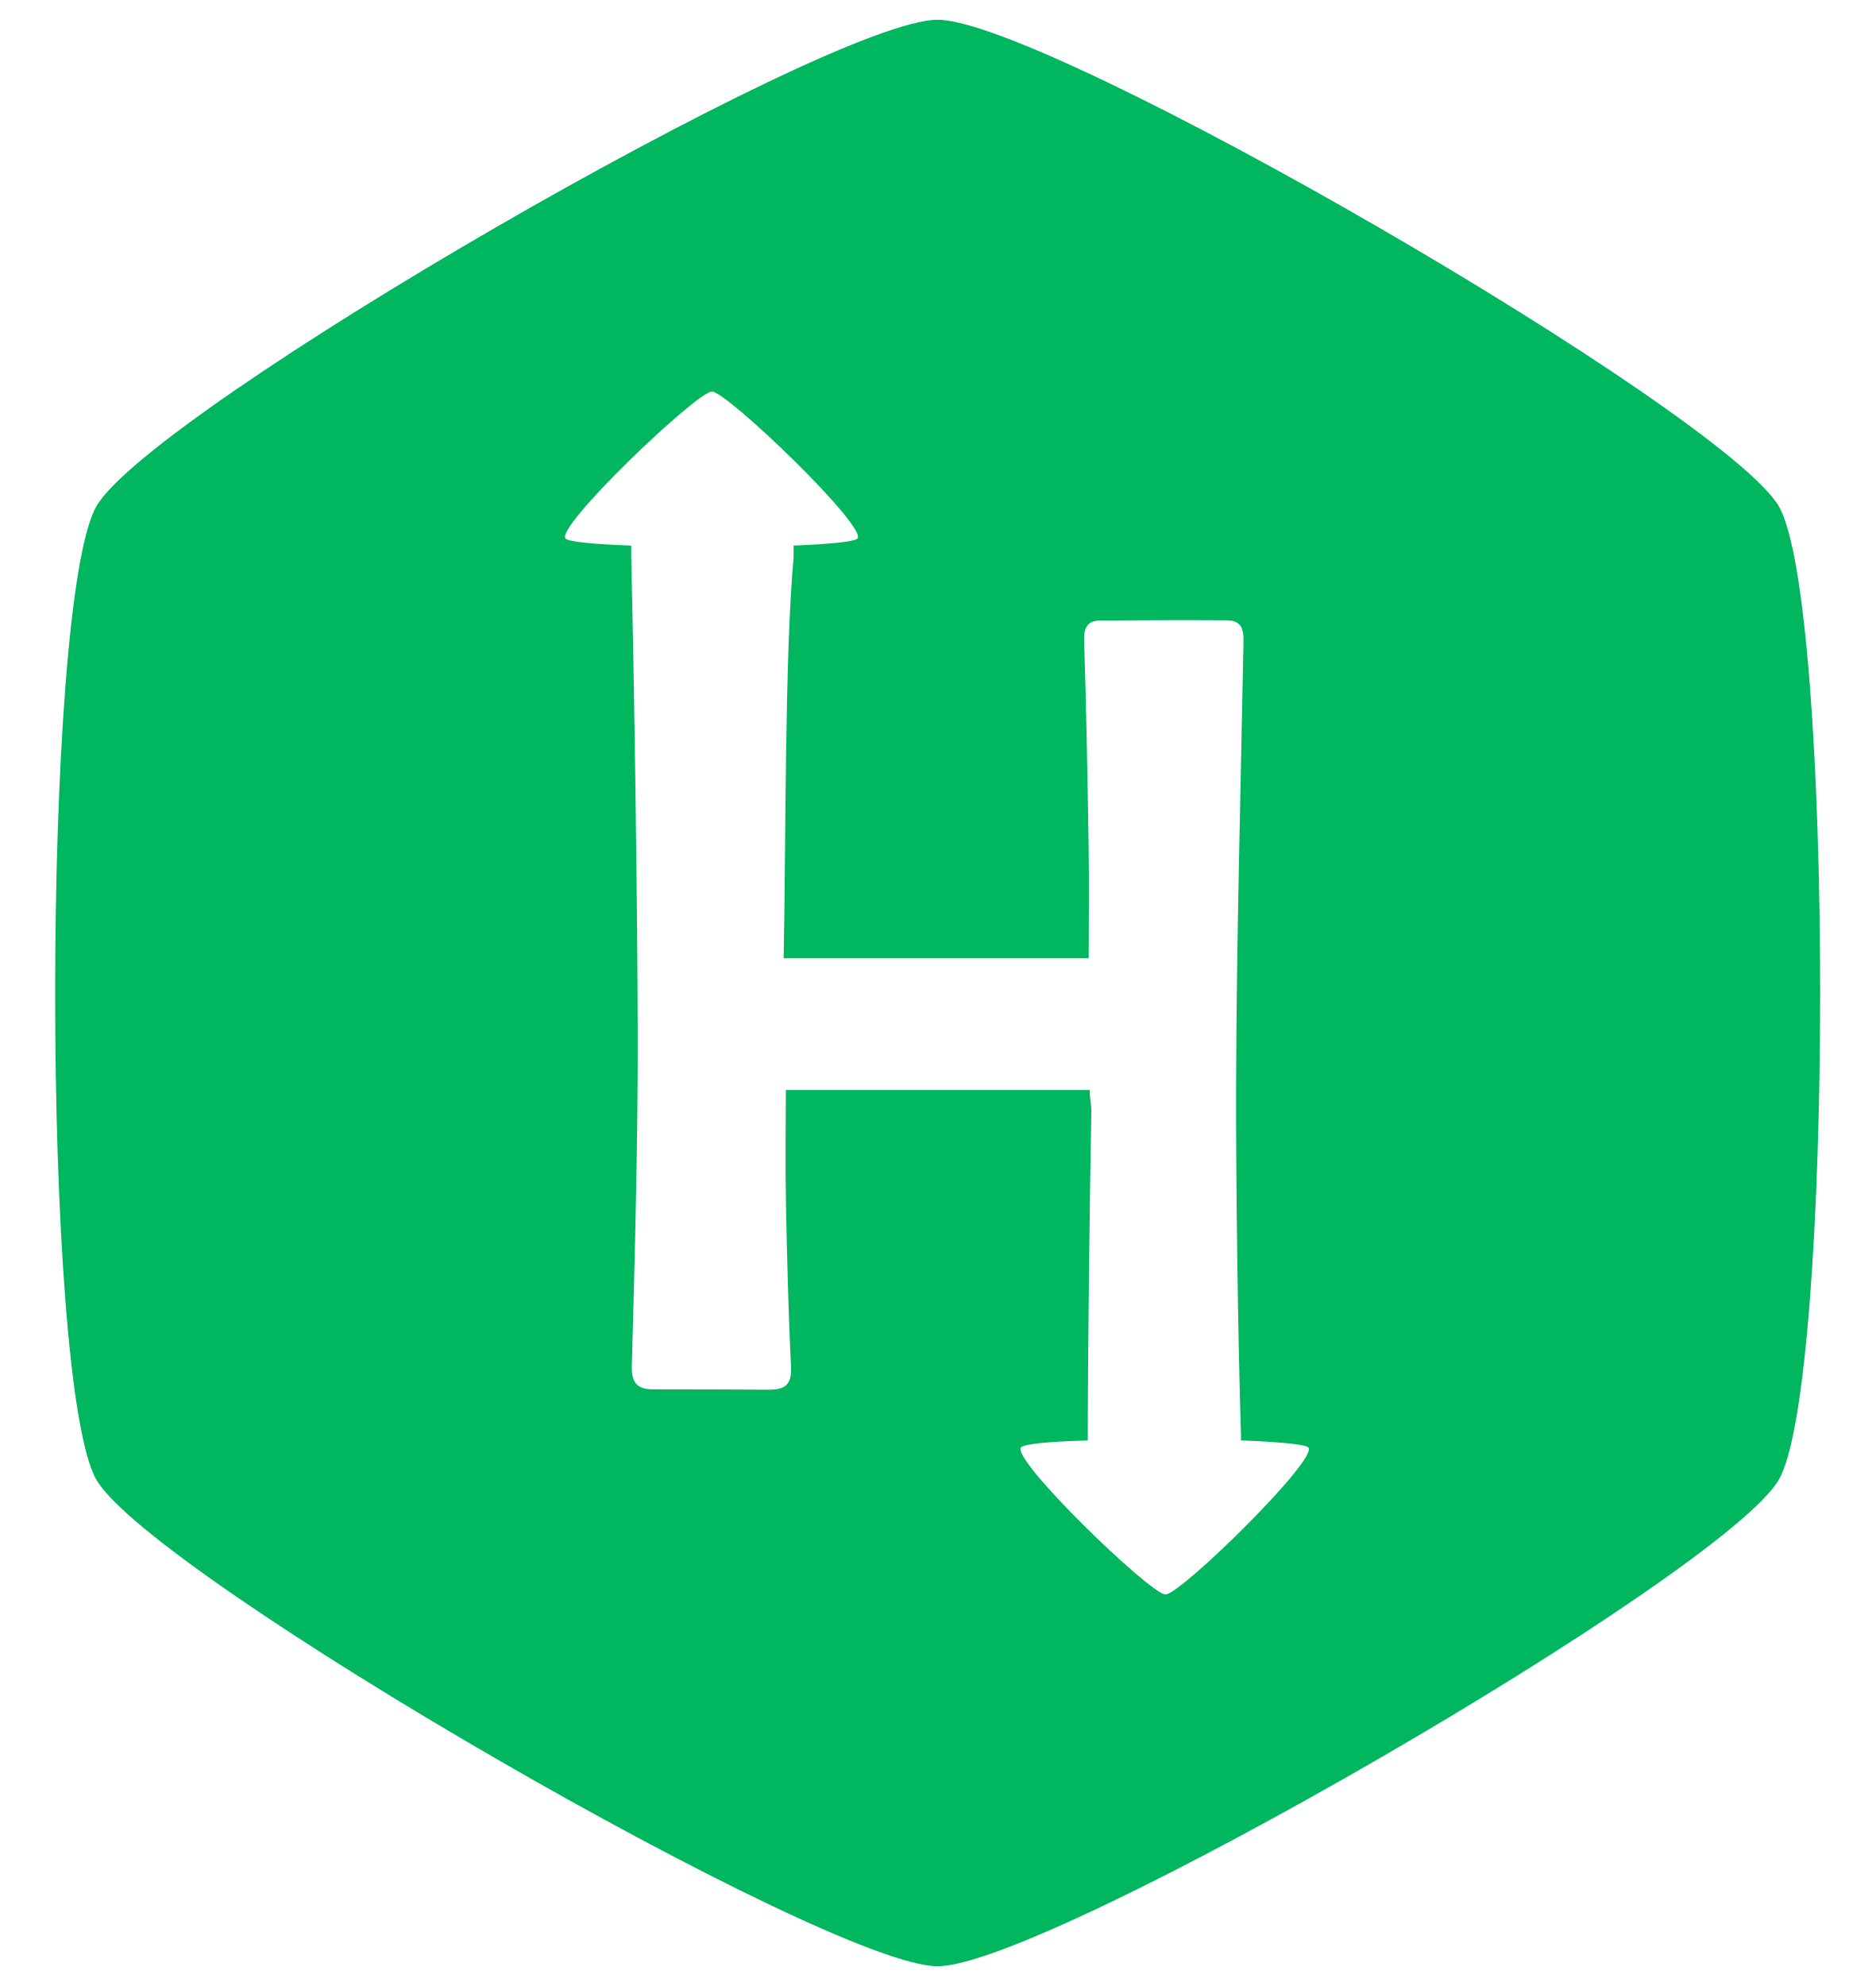
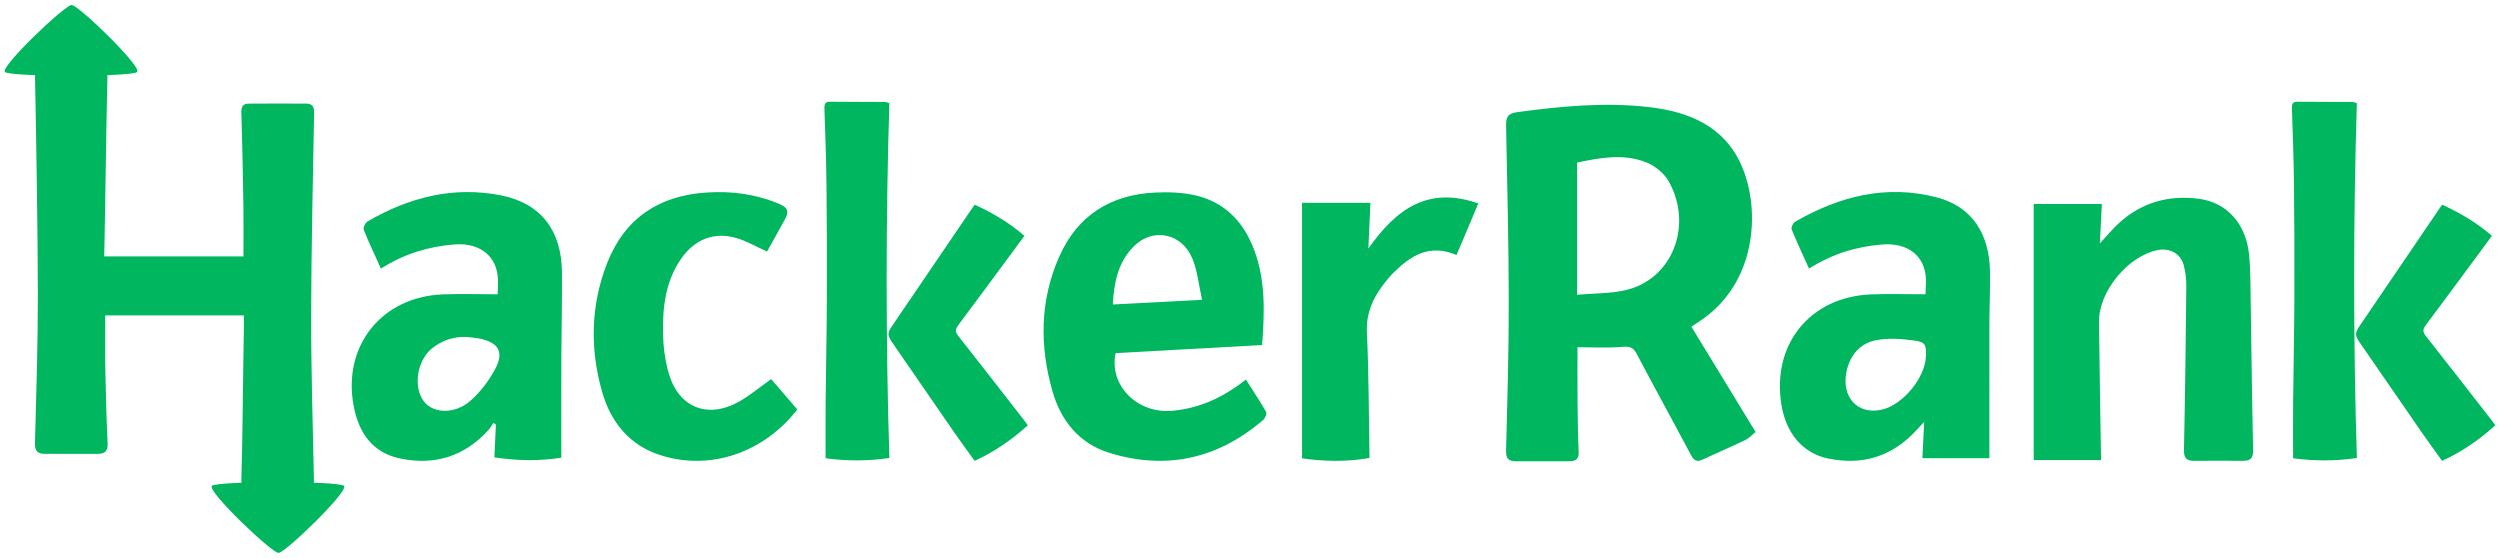
- <svg xmlns="http://www.w3.org/2000/svg" version="1.1" id="Layer_4" x="0px" y="0px" width="612px" height="648px" viewBox="0 0 612 648" enable-background="new 0 0 612 648" xml:space="preserve">
-   <path fill="#00B760" d="M580.529,165.226C562.556,134.278,341.907,6.45,305.981,6.45c-35.922,0-256.662,127.509-274.538,158.775  c-17.877,31.271-17.972,286.291-0.003,317.557C49.415,514.047,270.077,641.55,305.981,641.55s256.584-127.664,274.544-158.771  C598.484,451.67,598.498,196.174,580.529,165.226z M380.366,520.256c-4.916,0-50.74-44.372-47.136-47.993  c1.081-1.082,7.77-1.842,21.77-2.273v-1.198c0-27.956,0.646-79.77,1.16-105.877c0.052-2.51-0.55-4.251-0.55-7.251  c-33.316,0-65.843,0-99.146,0c0,12-0.211,24.915,0.044,37.634c0.332,16.795,0.814,35.986,1.651,52.764  c0.28,5.635-1.956,7.396-7.124,7.374c-12.57-0.035-25.148-0.139-37.726-0.104c-5.085,0.015-7.277-1.893-7.121-7.573  c0.955-34.525,1.963-71.89,1.926-106.424C208.075,298.029,207,223.256,206,181.951v-3.929c-12-0.433-20.324-1.194-21.411-2.287  c-3.622-3.618,42.846-47.989,47.742-47.989c4.906,0,51.073,44.382,47.47,47.989c-1.083,1.084-9.801,1.844-20.801,2.278v3.925  c-3,31.937-2.52,98.725-3.262,130.725c33.72,0,66.259,0,99.555,0c0-13,0.163-25.011-0.031-37.038  c-0.341-21.233-0.771-45.488-1.46-66.717c-0.13-4.205,1.176-6.413,5.224-6.447c13.734-0.096,27.477-0.157,41.217-0.069  c4.297,0.021,5.674,2.136,5.58,6.679c-0.908,47.6-2.284,97.997-2.429,145.608C403.306,383.333,404,437.89,405,468.257v1.72  c11,0.432,20.86,1.195,21.946,2.286C430.552,475.884,385.275,520.256,380.366,520.256z" />
+ <svg xmlns="http://www.w3.org/2000/svg" version="1.1" id="Layer_2" x="0px" y="0px" width="720px" height="160.667px" viewBox="0 0 720 160.667" enable-background="new 0 0 720 160.667" xml:space="preserve">
+   <g>
+     <path fill-rule="evenodd" clip-rule="evenodd" fill="#00B760" d="M487.117,94.086c6.197,10.157,12.248,20.075,18.494,30.318   c-1.004,0.806-1.881,1.806-2.986,2.338c-4.035,1.946-8.17,3.689-12.223,5.606c-1.797,0.852-2.605,0.202-3.463-1.413   c-5.141-9.684-10.441-19.282-15.547-28.983c-1.006-1.916-2.027-2.236-4.146-2.058c-4.268,0.362-8.586,0.107-12.926,0.107   c0,5.476-0.037,10.495,0.012,15.512c0.043,4.125,0.109,10.507,0.326,14.625c0.109,2.034-0.834,2.695-2.621,2.699   c-5.152,0.008-10.309-0.004-15.465,0.018c-2.088,0.008-2.891-0.812-2.83-3.06c0.361-13.495,0.797-29.249,0.777-42.748   c-0.025-16.875-0.426-33.75-0.764-50.624c-0.051-2.493,0.252-3.731,3.264-4.136c12.578-1.696,25.154-2.903,37.822-1.45   c11.555,1.326,21.758,5.49,26.717,16.833c5.703,13.051,4.256,34.348-12.381,45.047C488.557,93.118,487.947,93.535,487.117,94.086z    M454.191,84.889c4.861-0.44,9.723-0.287,14.271-1.404c13.195-3.24,19.178-18.539,12.182-31.158   c-1.326-2.395-4.041-4.605-6.615-5.608c-6.398-2.489-13.021-1.354-19.838,0.111C454.191,59.352,454.191,71.685,454.191,84.889z" />
+     <path fill-rule="evenodd" clip-rule="evenodd" fill="#00B760" d="M30.02,73.846c13.575,0,26.681,0,40.091,0   c0-5.043,0.063-9.881-0.014-14.718c-0.137-8.536-0.31-18.199-0.587-26.732c-0.055-1.692,0.474-2.538,2.104-2.548   c5.533-0.037,11.065-0.042,16.598-0.009c1.729,0.011,2.284,0.874,2.25,2.698c-0.367,19.138-0.793,39.403-0.856,58.542   c-0.039,11.908,0.516,35.086,0.802,46.995c0.016,0.646,0.002,1.296,0.002,2.44c-2.839,0.209-5.597,0.544-8.357,0.582   c-3.282,0.047-6.566-0.176-9.851-0.256c-1.888-0.045-2.763-0.635-2.69-2.859c0.356-10.878,0.51-33.03,0.729-43.912   c0.02-1.006,0.002-2.012,0.002-3.239c-13.417,0-26.519,0-39.932,0c0,5.219-0.081,10.338,0.02,15.453   c0.133,6.753,0.328,14.631,0.665,21.375c0.114,2.266-0.79,3.056-2.868,3.048c-5.065-0.017-10.129-0.014-15.194-0.002   c-2.05,0.007-2.931-0.738-2.868-3.024c0.383-13.88,0.85-28.891,0.835-42.772c-0.017-16.605-0.45-44.478-0.79-61.081   c-0.08-3.9-0.113-4.116,3.911-4.197c4.405-0.089,8.815-0.085,13.222,0.012c3.773,0.083,3.755,0.227,3.664,3.849   C30.585,36.333,30.319,60.447,30.02,73.846z" />
+     <g>
+       <path fill-rule="evenodd" clip-rule="evenodd" fill="#00B760" d="M678.783,131.907c-6.289,0.921-12.445,0.88-18.373,0.075    c0-4.797-0.039-11.546,0.008-16.039c0.104-10.066,0.316-20.13,0.357-30.193c0.049-10.844,0.008-21.688-0.111-32.532    c-0.082-7.336-0.344-14.67-0.592-22.003c-0.041-1.229,0.203-1.918,1.545-1.912c5.32,0.029,10.643,0.037,15.967,0.076    c0.365,0.003,0.73,0.206,1.191,0.342C677.742,62.995,677.734,98.483,678.783,131.907z" />
+       <path fill-rule="evenodd" clip-rule="evenodd" fill="#00B760" d="M717.672,67.925c-6.447,8.725-12.701,17.242-19.035,25.7    c-0.883,1.182-0.957,1.935-0.012,3.128c6.379,8.075,12.676,16.213,19,24.332c0.334,0.429,0.643,0.874,1.031,1.405    c-4.639,4.157-9.6,7.641-15.33,10.233c-2.027-2.823-4.035-5.548-5.963-8.328c-5.955-8.593-11.881-17.204-17.809-25.816    c-1.363-1.981-1.334-2.727-0.018-4.661c7.754-11.402,15.506-22.808,23.258-34.21c0.154-0.224,0.332-0.434,0.578-0.753    C708.506,61.33,713.312,64.125,717.672,67.925z" />
+     </g>
+     <g>
+       <path fill-rule="evenodd" clip-rule="evenodd" fill="#00B760" d="M256.141,131.907c-6.291,0.921-12.445,0.88-18.373,0.075    c0-4.797-0.04-11.546,0.008-16.039c0.104-10.066,0.317-20.13,0.358-30.193c0.047-10.844,0.007-21.688-0.113-32.532    c-0.083-7.336-0.342-14.67-0.592-22.003c-0.04-1.229,0.205-1.918,1.546-1.912c5.322,0.029,10.643,0.037,15.966,0.076    c0.367,0.003,0.732,0.206,1.192,0.342C255.1,62.995,255.092,98.483,256.141,131.907z" />
+       <path fill-rule="evenodd" clip-rule="evenodd" fill="#00B760" d="M295.03,67.925c-6.449,8.725-12.702,17.242-19.036,25.7    c-0.883,1.182-0.958,1.935-0.012,3.128c6.379,8.075,12.677,16.213,19,24.332c0.333,0.429,0.644,0.874,1.032,1.405    c-4.638,4.157-9.6,7.641-15.332,10.233c-2.025-2.823-4.034-5.548-5.962-8.328c-5.954-8.593-11.881-17.204-17.807-25.816    c-1.363-1.981-1.335-2.727-0.02-4.661c7.755-11.402,15.507-22.808,23.261-34.21c0.152-0.224,0.331-0.434,0.577-0.753    C285.863,61.33,290.67,64.125,295.03,67.925z" />
+     </g>
+     <path fill-rule="evenodd" clip-rule="evenodd" fill="#00B760" d="M143.326,84.752c0-1.597,0.238-3.676-0.045-5.681   c-0.836-5.924-5.712-9.194-12.401-8.665c-7.398,0.585-14.327,2.605-21.172,6.949c-1.759-3.89-3.482-7.485-4.953-11.182   c-0.233-0.586,0.44-2.02,1.083-2.393c11.964-6.954,24.754-10.264,38.536-7.493c11.409,2.293,17.364,10.072,17.469,22.175   c0.07,8.16-0.142,16.323-0.174,24.485c-0.035,9.081-0.008,19.29-0.008,28.857c-5.953,0.978-12.559,0.952-19.283-0.082   c0.157-2.988,0.297-6.774,0.437-9.434c-0.243-0.158-0.485-0.315-0.727-0.475c-0.453,0.659-0.835,1.38-1.365,1.968   c-6.879,7.64-15.461,10.328-25.423,8.277c-8.14-1.675-12.01-7.523-13.452-15.178c-3.261-17.299,8.13-31.471,25.772-32.103   C132.759,84.597,137.911,84.752,143.326,84.752z M134.318,97.026c-3.717-0.091-7.026,0.984-9.911,3.32   c-4.322,3.497-5.477,11.151-2.315,15.271c2.68,3.491,8.881,3.758,13.38-0.19c2.933-2.574,5.464-5.925,7.264-9.402   c2.408-4.647,0.801-7.276-4.257-8.431C137.12,97.282,135.707,97.209,134.318,97.026z" />
+     <path fill-rule="evenodd" clip-rule="evenodd" fill="#00B760" d="M572.943,131.957c-5.979,0-12.537,0-19.295,0   c0.17-3.101,0.316-6.916,0.51-10.46c-1.07,1.15-1.646,1.764-2.215,2.384c-6.939,7.562-15.502,10.241-25.475,8.164   c-7.303-1.52-12.096-7.247-13.432-15.546c-2.803-17.421,8.35-31.102,25.975-31.724c5.129-0.181,10.27-0.027,15.537-0.027   c0-1.631,0.305-3.903-0.061-6.061c-0.979-5.753-5.85-8.817-12.438-8.27c-7.309,0.608-14.162,2.572-21.047,6.94   c-1.748-3.87-3.484-7.536-5.006-11.289c-0.215-0.535,0.393-1.859,0.979-2.196c12.779-7.37,26.346-10.846,40.957-6.987   c9.828,2.596,15.027,10.258,15.195,21.409c0.076,4.875-0.166,9.752-0.178,14.628C572.922,105.375,572.943,118.956,572.943,131.957z    M554.66,102.614c0.105-3.27-0.094-4.077-3.176-4.508c-3.713-0.521-7.67-0.839-11.289-0.104c-4.48,0.912-7.373,4.26-8.371,8.899   c-1.615,7.499,3.182,12.684,10.197,11.06C548.039,116.568,554.463,108.769,554.66,102.614z" />
+     <path fill-rule="evenodd" clip-rule="evenodd" fill="#00B760" d="M363.488,99.374c-14.358,0.791-28.295,1.558-42.19,2.321   c-1.969,9.297,6.256,17.495,16.23,16.616c7.832-0.688,14.608-3.733,21.288-9c2.046,3.213,4.048,6.202,5.825,9.315   c0.27,0.473-0.248,1.806-0.799,2.279c-13.102,11.276-28.056,14.604-44.527,9.462c-8.481-2.648-13.76-9.234-16.156-17.518   c-3.796-13.126-3.708-26.354,1.948-39.046c5.225-11.723,14.672-17.689,27.364-18.339c3.981-0.202,8.135-0.068,11.989,0.843   c7.681,1.818,12.984,6.842,16.098,14.075C364.547,79.647,364.24,89.347,363.488,99.374z M346.19,86.34   c-0.954-4.231-1.299-8.317-2.805-11.917c-3.065-7.331-11.384-8.934-16.819-3.505c-4.507,4.501-5.729,10.277-6.084,16.773   C328.979,87.244,337.175,86.813,346.19,86.34z" />
+     <path fill-rule="evenodd" clip-rule="evenodd" fill="#00B760" d="M605.104,132.493c-6.508,0-13.07,0-19.402,0   c0-24.721,0-48.975,0-73.74c6.246,0,12.809,0,19.635,0c-0.195,3.796-0.375,7.293-0.58,11.334c2.068-2.209,3.652-4.135,5.473-5.806   c6.566-6.034,14.461-8.183,23.139-7.016c8.031,1.081,13.422,7.25,14.33,15.773c0.258,2.418,0.365,4.859,0.406,7.293   c0.262,16.412,0.43,32.825,0.789,49.234c0.053,2.409-0.725,3.182-2.949,3.157c-4.688-0.051-9.377-0.051-14.062-0.001   c-2.271,0.021-2.953-0.891-2.902-3.223c0.328-15.66,0.523-31.324,0.676-46.986c0.02-2.039-0.217-4.14-0.736-6.105   c-0.891-3.348-4.014-5.055-7.447-4.391c-8.572,1.662-17.051,11.88-16.961,20.635C604.645,105.68,604.891,118.702,605.104,132.493z" />
+     <path fill-rule="evenodd" clip-rule="evenodd" fill="#00B760" d="M222.093,109.179c2.425,2.815,5.016,5.822,7.531,8.744   c-9.809,12.638-25.287,17.706-39.442,13.162c-9.027-2.897-14.318-9.613-16.787-18.274c-3.552-12.471-3.287-25.062,1.544-37.243   c5.089-12.831,14.948-19.237,28.537-20.126c7.288-0.477,14.361,0.455,21.151,3.376c2.176,0.936,2.629,2.139,1.584,4.069   c-1.771,3.263-3.599,6.498-5.3,9.56c-3.306-1.484-5.987-3.085-8.889-3.913c-6.36-1.813-11.884,0.38-15.723,5.797   c-4.568,6.447-5.471,13.883-5.358,21.442c0.06,3.892,0.567,7.893,1.625,11.63c2.811,9.938,11.151,13.329,20.187,8.313   C215.836,114.004,218.574,111.67,222.093,109.179z" />
+     <path fill-rule="evenodd" clip-rule="evenodd" fill="#00B760" d="M374.988,58.399c6.328,0,12.893,0,19.695,0   c-0.195,4.347-0.375,8.245-0.6,13.192c7.98-11.312,17.088-18.106,31.67-12.996c-2.189,5.183-4.197,9.937-6.27,14.847   c-7.955-3.355-13.328,0.294-18.27,5.212c-1.061,1.055-2,2.244-2.908,3.437c-3.076,4.04-4.885,8.318-4.635,13.704   c0.559,11.885,0.527,23.797,0.748,36.099c-6.477,1.165-13.086,1.01-19.432,0.115C374.988,107.381,374.988,83.12,374.988,58.399z" />
+     <path fill="#00B760" d="M20.625,1.435c-1.976,0-20.655,17.838-19.201,19.292c1.455,1.455,36.635,1.454,38.087,0   C40.964,19.274,22.6,1.435,20.625,1.435z" />
+     <path fill="#00B760" d="M80.205,159.231c-1.977,0-20.657-17.838-19.202-19.291c1.456-1.455,36.635-1.454,38.088,0   C100.545,141.392,82.18,159.231,80.205,159.231z" />
+   </g>
</svg>
